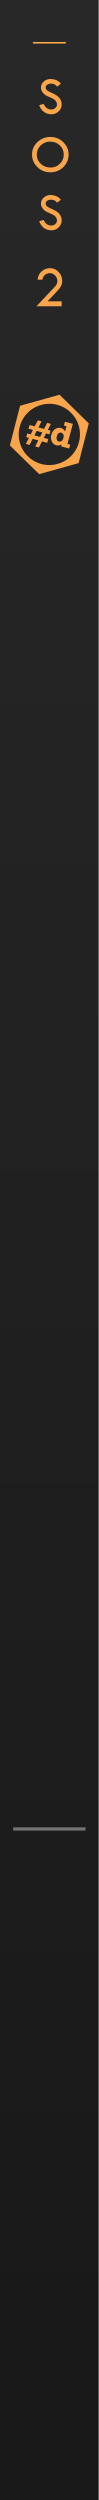
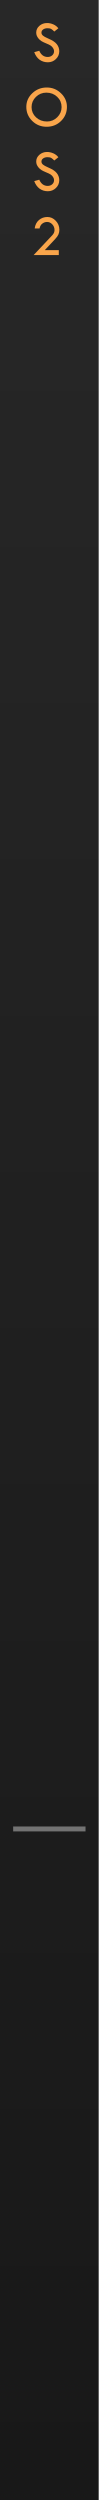
<svg xmlns="http://www.w3.org/2000/svg" width="15" height="380" viewBox="0 0 15 380" version="1.1">
  <defs>
    <linearGradient id="gpanel" x1="0" y1="0" x2="0" y2="380" gradientUnits="userSpaceOnUse">
      <stop offset="0" stop-color="#282828" />
      <stop offset="1" stop-color="#181818" />
    </linearGradient>
  </defs>
  <g>
    <rect id="g-panel" fill="url(#gpanel)" x="0" y="0" width="15" height="380" />
-     <g transform="translate(0, 60)">
-       <path id="pachde" fill="#f9a54b" stroke-width="0.25" d="M 5.744,3.895 5.279,4.813 4.484,4.6 4.332,5.165 5.007,5.346 4.666,6.025 4.139,5.884 3.988,6.449 4.394,6.558 3.929,7.476 4.494,7.628 4.959,6.709 5.819,6.94 5.355,7.859 5.92,8.01 6.384,7.092 7.18,7.304 7.331,6.739 6.654,6.558 6.998,5.879 7.524,6.02 7.675,5.455 7.267,5.346 7.732,4.427 7.169,4.276 6.702,5.194 5.841,4.964 6.309,4.046 Z M 9.868,4.099 9.712,4.682 10.107,4.789 9.891,5.592 C 9.761,5.312 9.548,5.132 9.253,5.053 8.946,4.971 8.652,5.029 8.371,5.226 8.091,5.422 7.901,5.705 7.802,6.075 7.704,6.439 7.725,6.777 7.864,7.089 8.003,7.401 8.23,7.6 8.545,7.684 8.809,7.755 9.083,7.708 9.369,7.543 L 9.288,7.844 10.512,8.172 10.669,7.589 10.253,7.477 11.071,4.422 Z M 5.573,5.497 6.433,5.727 6.089,6.407 5.228,6.176 Z m 3.618,0.25 c 0.037,0.002 0.076,0.008 0.115,0.018 0.133,0.036 0.237,0.119 0.312,0.249 0.077,0.131 0.083,0.318 0.018,0.56 C 9.573,6.812 9.475,6.97 9.344,7.049 9.215,7.127 9.083,7.148 8.949,7.111 8.787,7.068 8.68,6.97 8.629,6.818 8.579,6.664 8.579,6.492 8.63,6.302 8.684,6.102 8.769,5.952 8.888,5.852 8.978,5.777 9.079,5.742 9.191,5.747 Z" />
-       <path id="hexoid" fill="#f9a54b" stroke-width="0.25" d="M 9.05,0 3.05,1.674 1.5,7.708 5.95,12.067 11.95,10.393 13.5,4.359 Z M 7.5,1.377 c 1.125,0 2.156,0.397 2.961,1.059 l 0.564,0.553 c 0.705,0.816 1.132,1.879 1.132,3.044 0,0.271 -0.024,0.535 -0.068,0.793 L 11.899,7.564 C 11.445,8.873 10.425,9.914 9.131,10.397 l -0.75,0.209 c -0.285,0.054 -0.58,0.084 -0.881,0.084 -1.126,0 -2.157,-0.397 -2.961,-1.06 L 3.975,9.078 C 3.27,8.262 2.843,7.199 2.843,6.033 c 0,-0.271 0.024,-0.535 0.068,-0.793 L 3.101,4.503 C 3.555,3.193 4.576,2.151 5.872,1.669 l 0.744,-0.208 c 0.286,-0.055 0.582,-0.085 0.884,-0.085 z" />
-     </g>
-     <path id="in--div" fill="none" stroke="#737373" stroke-width="0.5" d="M 2,278 h 11" />
-     <path id="th" fill="none" stroke="#f9a54b" stroke-width="0.25" d="M 5,6.5 h 5" />
-     <path id="title" fill="#f9a54b" d="M 7.715 12 C 7.301 12 6.948 12.127 6.658 12.383 C 6.368 12.636 6.225 12.944 6.225 13.305 C 6.225 13.455 6.249 13.597 6.299 13.729 C 6.352 13.86 6.434 13.992 6.545 14.127 C 6.656 14.259 6.785 14.373 6.936 14.471 C 7.088 14.566 7.306 14.671 7.588 14.787 C 7.873 14.9 8.08 15.002 8.209 15.092 C 8.338 15.181 8.446 15.298 8.533 15.438 C 8.62 15.575 8.664 15.711 8.664 15.848 C 8.664 16.077 8.58 16.268 8.414 16.418 C 8.248 16.568 8.04 16.643 7.789 16.643 C 7.272 16.643 6.889 16.36 6.639 15.793 L 5.951 15.986 C 6.125 16.448 6.374 16.793 6.695 17.025 C 7.02 17.255 7.393 17.371 7.814 17.371 C 8.247 17.371 8.615 17.223 8.918 16.928 C 9.224 16.632 9.375 16.275 9.375 15.855 C 9.375 15.676 9.347 15.507 9.289 15.346 C 9.234 15.185 9.147 15.032 9.031 14.887 C 8.915 14.742 8.766 14.611 8.584 14.492 C 8.405 14.371 8.154 14.241 7.83 14.104 C 7.506 13.964 7.275 13.837 7.141 13.721 C 7.006 13.602 6.939 13.465 6.939 13.312 C 6.939 13.136 7.017 12.994 7.17 12.883 C 7.325 12.769 7.526 12.711 7.773 12.711 C 8 12.711 8.174 12.75 8.293 12.826 C 8.414 12.9 8.548 13.013 8.695 13.166 L 9.254 12.721 C 9.067 12.478 8.831 12.296 8.549 12.178 C 8.267 12.059 7.989 12 7.715 12 z M 7.67 20.818 C 6.9 20.818 6.24 21.078 5.691 21.598 C 5.143 22.117 4.869 22.741 4.869 23.469 C 4.869 24.223 5.139 24.865 5.68 25.395 C 6.22 25.924 6.877 26.189 7.646 26.189 C 8.427 26.189 9.084 25.927 9.619 25.402 C 10.157 24.875 10.426 24.231 10.426 23.469 C 10.426 22.749 10.154 22.127 9.611 21.605 C 9.068 21.081 8.421 20.818 7.67 20.818 z M 7.613 21.523 C 8.199 21.523 8.693 21.713 9.094 22.096 C 9.494 22.475 9.693 22.944 9.693 23.5 C 9.693 24.035 9.497 24.498 9.102 24.889 C 8.709 25.276 8.24 25.469 7.697 25.469 C 7.107 25.469 6.608 25.28 6.199 24.9 C 5.793 24.518 5.59 24.051 5.59 23.5 C 5.59 22.957 5.786 22.491 6.182 22.104 C 6.58 21.716 7.057 21.523 7.613 21.523 z M 7.715 29.637 C 7.301 29.637 6.948 29.766 6.658 30.021 C 6.368 30.275 6.225 30.582 6.225 30.943 C 6.225 31.094 6.249 31.233 6.299 31.365 C 6.352 31.497 6.434 31.631 6.545 31.766 C 6.656 31.897 6.785 32.012 6.936 32.109 C 7.088 32.204 7.306 32.31 7.588 32.426 C 7.873 32.539 8.08 32.641 8.209 32.73 C 8.338 32.82 8.446 32.934 8.533 33.074 C 8.62 33.211 8.664 33.349 8.664 33.486 C 8.664 33.716 8.58 33.904 8.414 34.055 C 8.248 34.205 8.04 34.279 7.789 34.279 C 7.272 34.279 6.889 33.997 6.639 33.43 L 5.951 33.623 C 6.125 34.084 6.374 34.432 6.695 34.664 C 7.02 34.893 7.393 35.008 7.814 35.008 C 8.247 35.008 8.615 34.86 8.918 34.564 C 9.224 34.269 9.375 33.913 9.375 33.494 C 9.375 33.315 9.347 33.143 9.289 32.982 C 9.234 32.822 9.147 32.668 9.031 32.523 C 8.915 32.378 8.766 32.248 8.584 32.129 C 8.405 32.008 8.154 31.879 7.83 31.742 C 7.506 31.602 7.275 31.473 7.141 31.357 C 7.006 31.239 6.939 31.104 6.939 30.951 C 6.939 30.775 7.017 30.63 7.17 30.52 C 7.325 30.406 7.526 30.35 7.773 30.35 C 8 30.35 8.174 30.388 8.293 30.465 C 8.414 30.539 8.548 30.652 8.695 30.805 L 9.254 30.357 C 9.067 30.115 8.831 29.935 8.549 29.816 C 8.267 29.698 7.989 29.637 7.715 29.637 z M 7.631 40.762 C 7.142 40.762 6.717 40.915 6.354 41.223 C 5.993 41.527 5.776 41.955 5.703 42.506 L 6.441 42.506 C 6.509 42.169 6.651 41.919 6.871 41.758 C 7.094 41.597 7.332 41.518 7.584 41.518 C 7.889 41.518 8.153 41.638 8.379 41.881 C 8.604 42.124 8.717 42.411 8.717 42.742 C 8.717 43.023 8.61 43.281 8.396 43.516 L 5.545 46.549 L 9.367 46.549 L 9.367 45.801 L 7.236 45.801 L 8.826 44.102 C 9.061 43.853 9.224 43.621 9.314 43.41 C 9.408 43.196 9.455 42.962 9.455 42.707 C 9.455 42.18 9.273 41.726 8.91 41.342 C 8.547 40.955 8.12 40.762 7.631 40.762 z" />
+     <path id="in--div" fill="none" stroke="#737373" stroke-width="0.75" d="M 2,278 h 11" />
+     <path opacity="0" id="th" fill="none" stroke="#f9a54b" stroke-width="0.25" d="M 5,6.5 h 5" />
+     <path transform="translate(4,3.5)" id="title" fill="#f9a54b" d="M 4.871,0.8 4.252,1.296 Q 4.006,1.042 3.803,0.918 3.606,0.791 3.228,0.791 q -0.413,0 -0.672,0.189 -0.255,0.185 -0.255,0.479 0,0.255 0.224,0.453 0.224,0.193 0.765,0.426 0.541,0.229 0.839,0.431 0.303,0.198 0.497,0.439 0.193,0.242 0.286,0.51 0.097,0.268 0.097,0.567 0,0.699 -0.51,1.191 -0.505,0.492 -1.226,0.492 -0.703,0 -1.244,-0.382 Q 1.492,5.199 1.202,4.43 l 0.765,-0.215 q 0.417,0.945 1.279,0.945 0.417,0 0.694,-0.25 0.277,-0.25 0.277,-0.633 0,-0.229 -0.145,-0.457 Q 3.927,3.586 3.711,3.437 3.496,3.287 3.021,3.098 2.551,2.905 2.296,2.747 2.046,2.584 1.861,2.364 1.677,2.14 1.589,1.92 1.505,1.701 1.505,1.45 q 0,-0.602 0.483,-1.024 Q 2.472,0 3.162,0 q 0.457,0 0.927,0.198 0.47,0.198 0.782,0.602 z M 0,12.744 Q 0,11.531 0.914,10.666 1.828,9.8 3.111,9.8 q 1.252,0 2.158,0.875 0.905,0.87 0.905,2.07 0,1.27 -0.896,2.149 -0.892,0.875 -2.193,0.875 -1.283,0 -2.184,-0.883 Q 0,14.001 0,12.744 Z m 5.361,0.035 q 0,-0.927 -0.668,-1.56 -0.668,-0.637 -1.644,-0.637 -0.927,0 -1.591,0.646 -0.659,0.646 -0.659,1.551 0,0.918 0.677,1.556 0.681,0.633 1.666,0.633 0.905,0 1.56,-0.646 0.659,-0.65 0.659,-1.542 z m -0.49,7.62 -0.62,0.497 Q 4.006,20.641 3.803,20.518 3.606,20.391 3.228,20.391 q -0.413,0 -0.672,0.189 -0.255,0.185 -0.255,0.479 0,0.255 0.224,0.453 0.224,0.193 0.765,0.426 0.541,0.229 0.839,0.431 0.303,0.198 0.497,0.439 0.193,0.242 0.286,0.51 0.097,0.268 0.097,0.567 0,0.699 -0.51,1.191 -0.505,0.492 -1.226,0.492 -0.703,0 -1.244,-0.382 Q 1.492,24.798 1.202,24.029 L 1.967,23.814 q 0.417,0.945 1.279,0.945 0.417,0 0.694,-0.25 0.277,-0.25 0.277,-0.633 0,-0.229 -0.145,-0.457 -0.145,-0.233 -0.36,-0.382 Q 3.496,22.887 3.021,22.698 2.551,22.504 2.296,22.346 2.046,22.184 1.861,21.964 1.677,21.74 1.589,21.52 1.505,21.3 1.505,21.05 q 0,-0.602 0.483,-1.024 0.483,-0.426 1.173,-0.426 0.457,0 0.927,0.198 0.47,0.198 0.782,0.602 z M 2.806,34.521 H 4.937 V 35.268 H 1.114 l 2.852,-3.032 q 0.321,-0.352 0.321,-0.773 0,-0.497 -0.338,-0.861 -0.338,-0.365 -0.795,-0.365 -0.378,0 -0.712,0.242 -0.33,0.242 -0.431,0.747 H 1.272 q 0.11,-0.826 0.65,-1.283 0.545,-0.461 1.279,-0.461 0.734,0 1.279,0.58 0.545,0.576 0.545,1.367 0,0.382 -0.141,0.703 -0.136,0.316 -0.488,0.69 z" />
  </g>
</svg>
